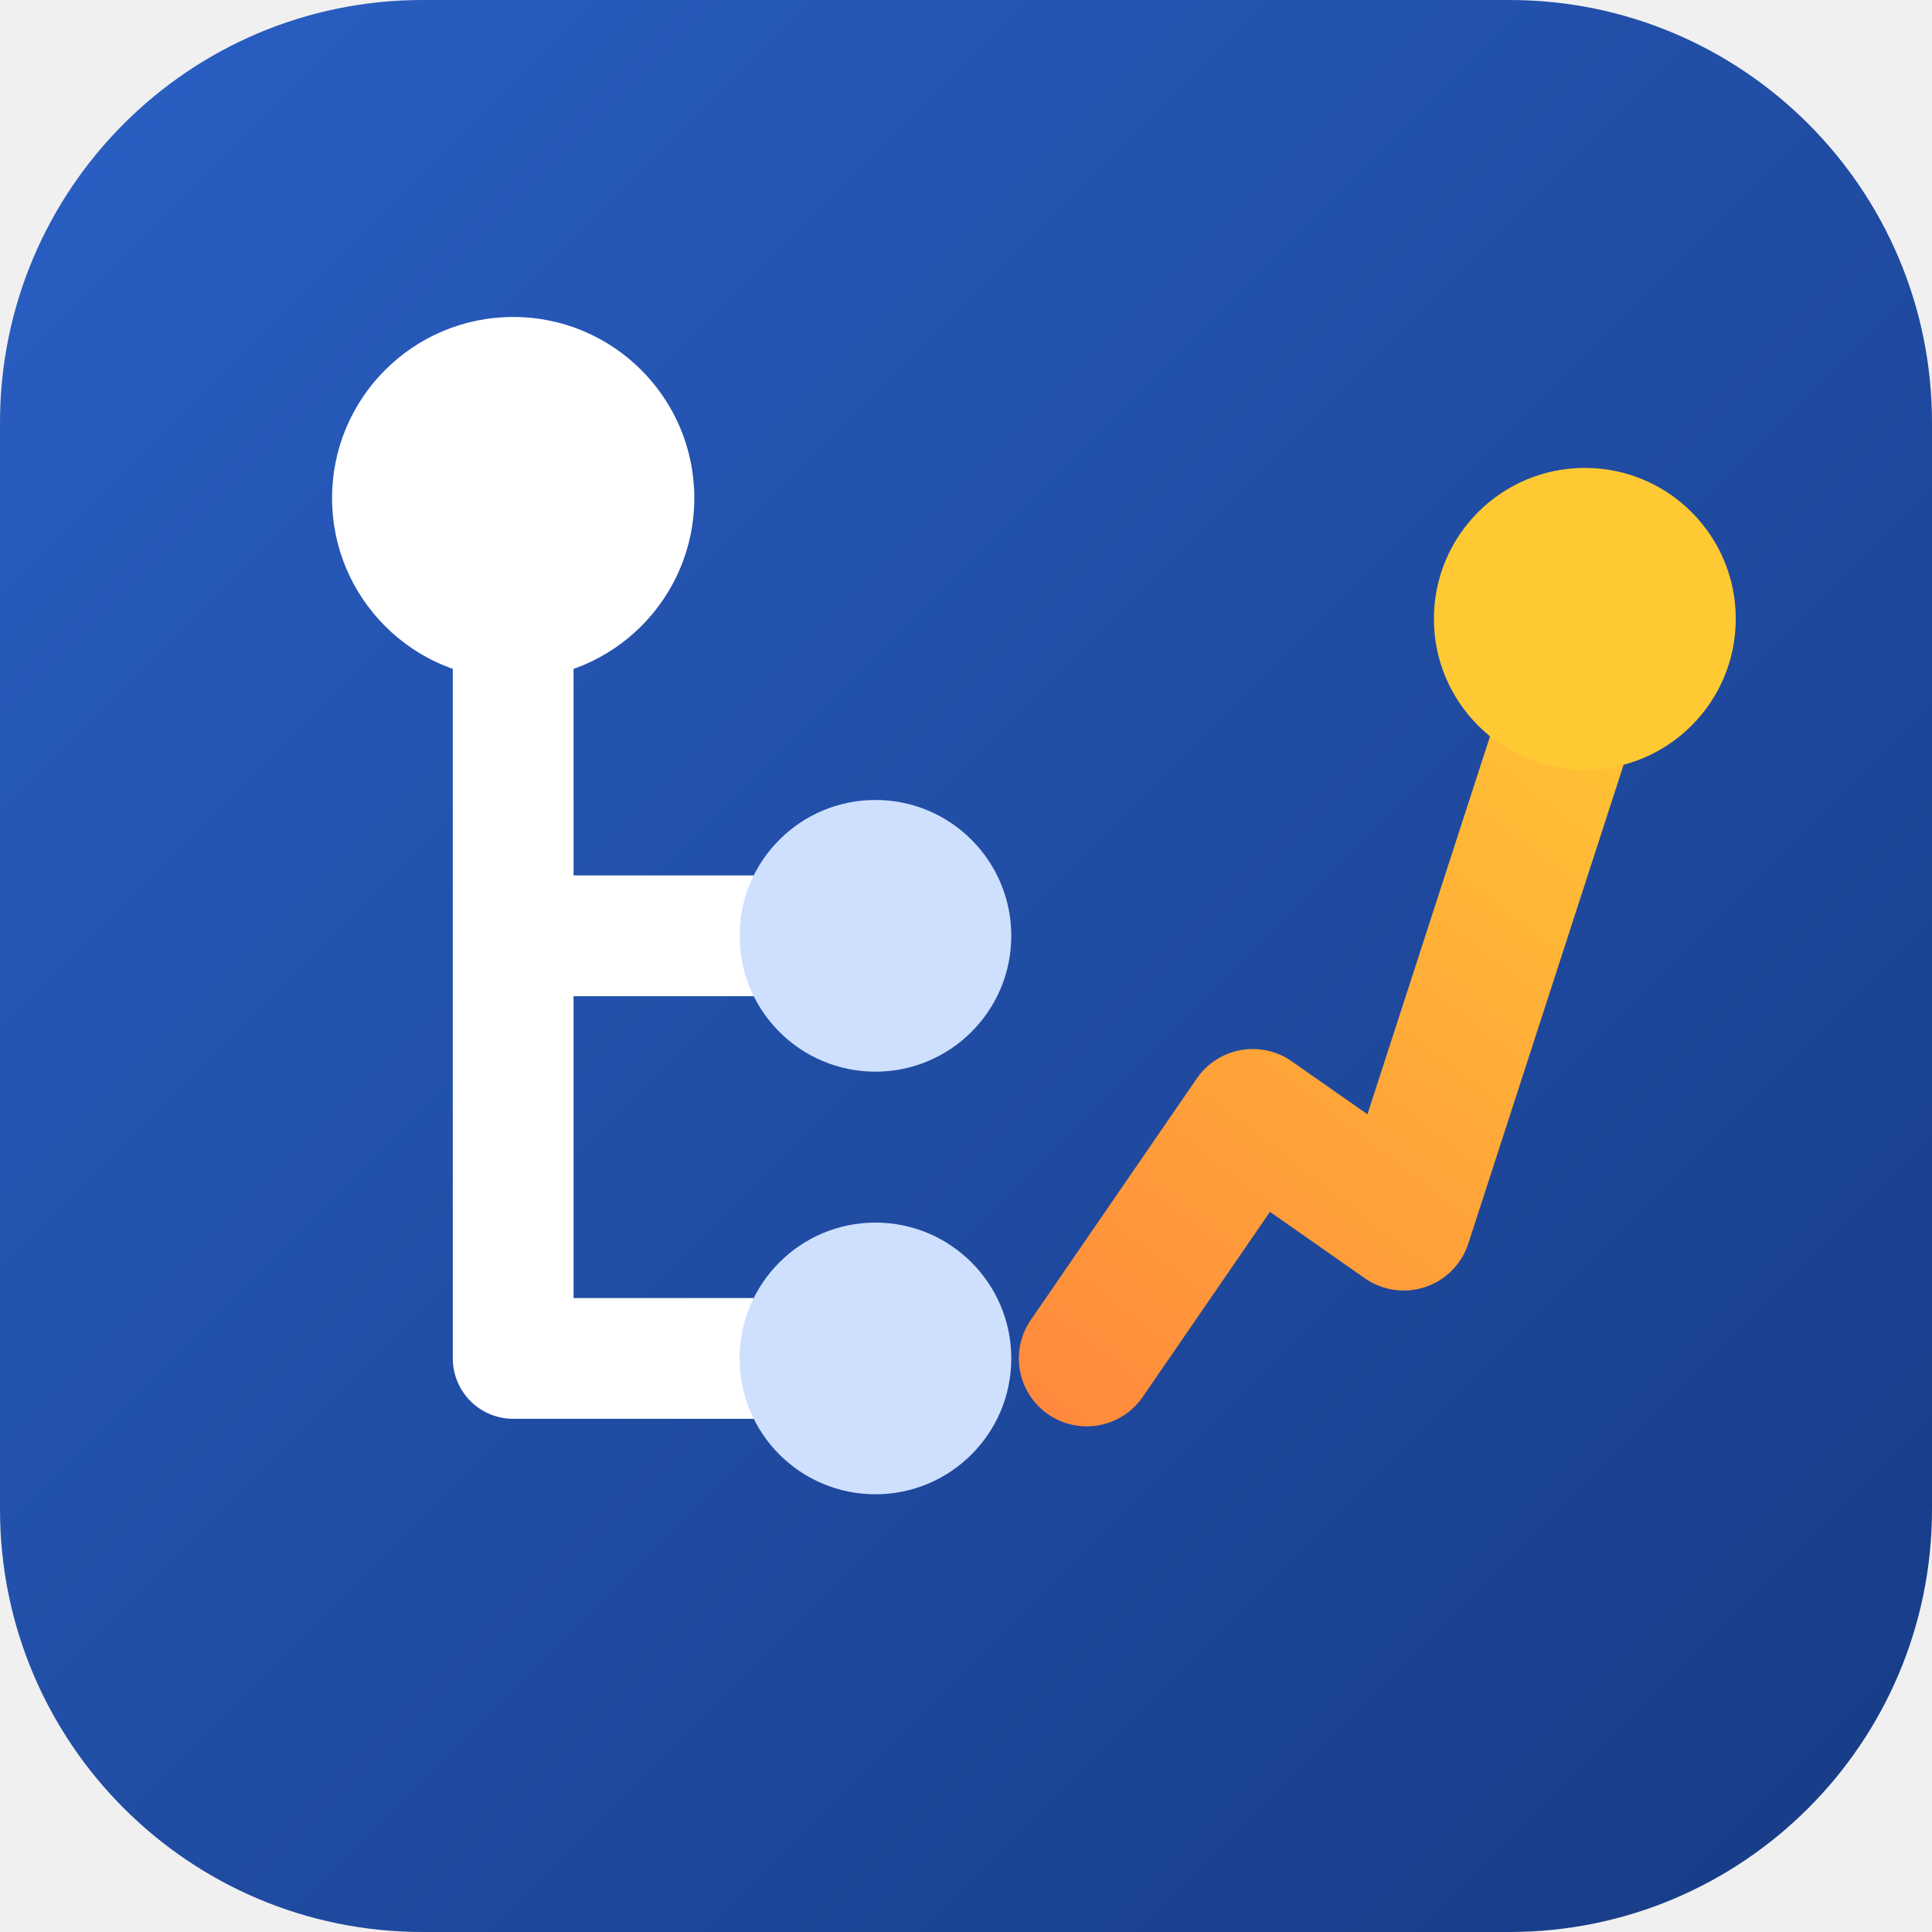
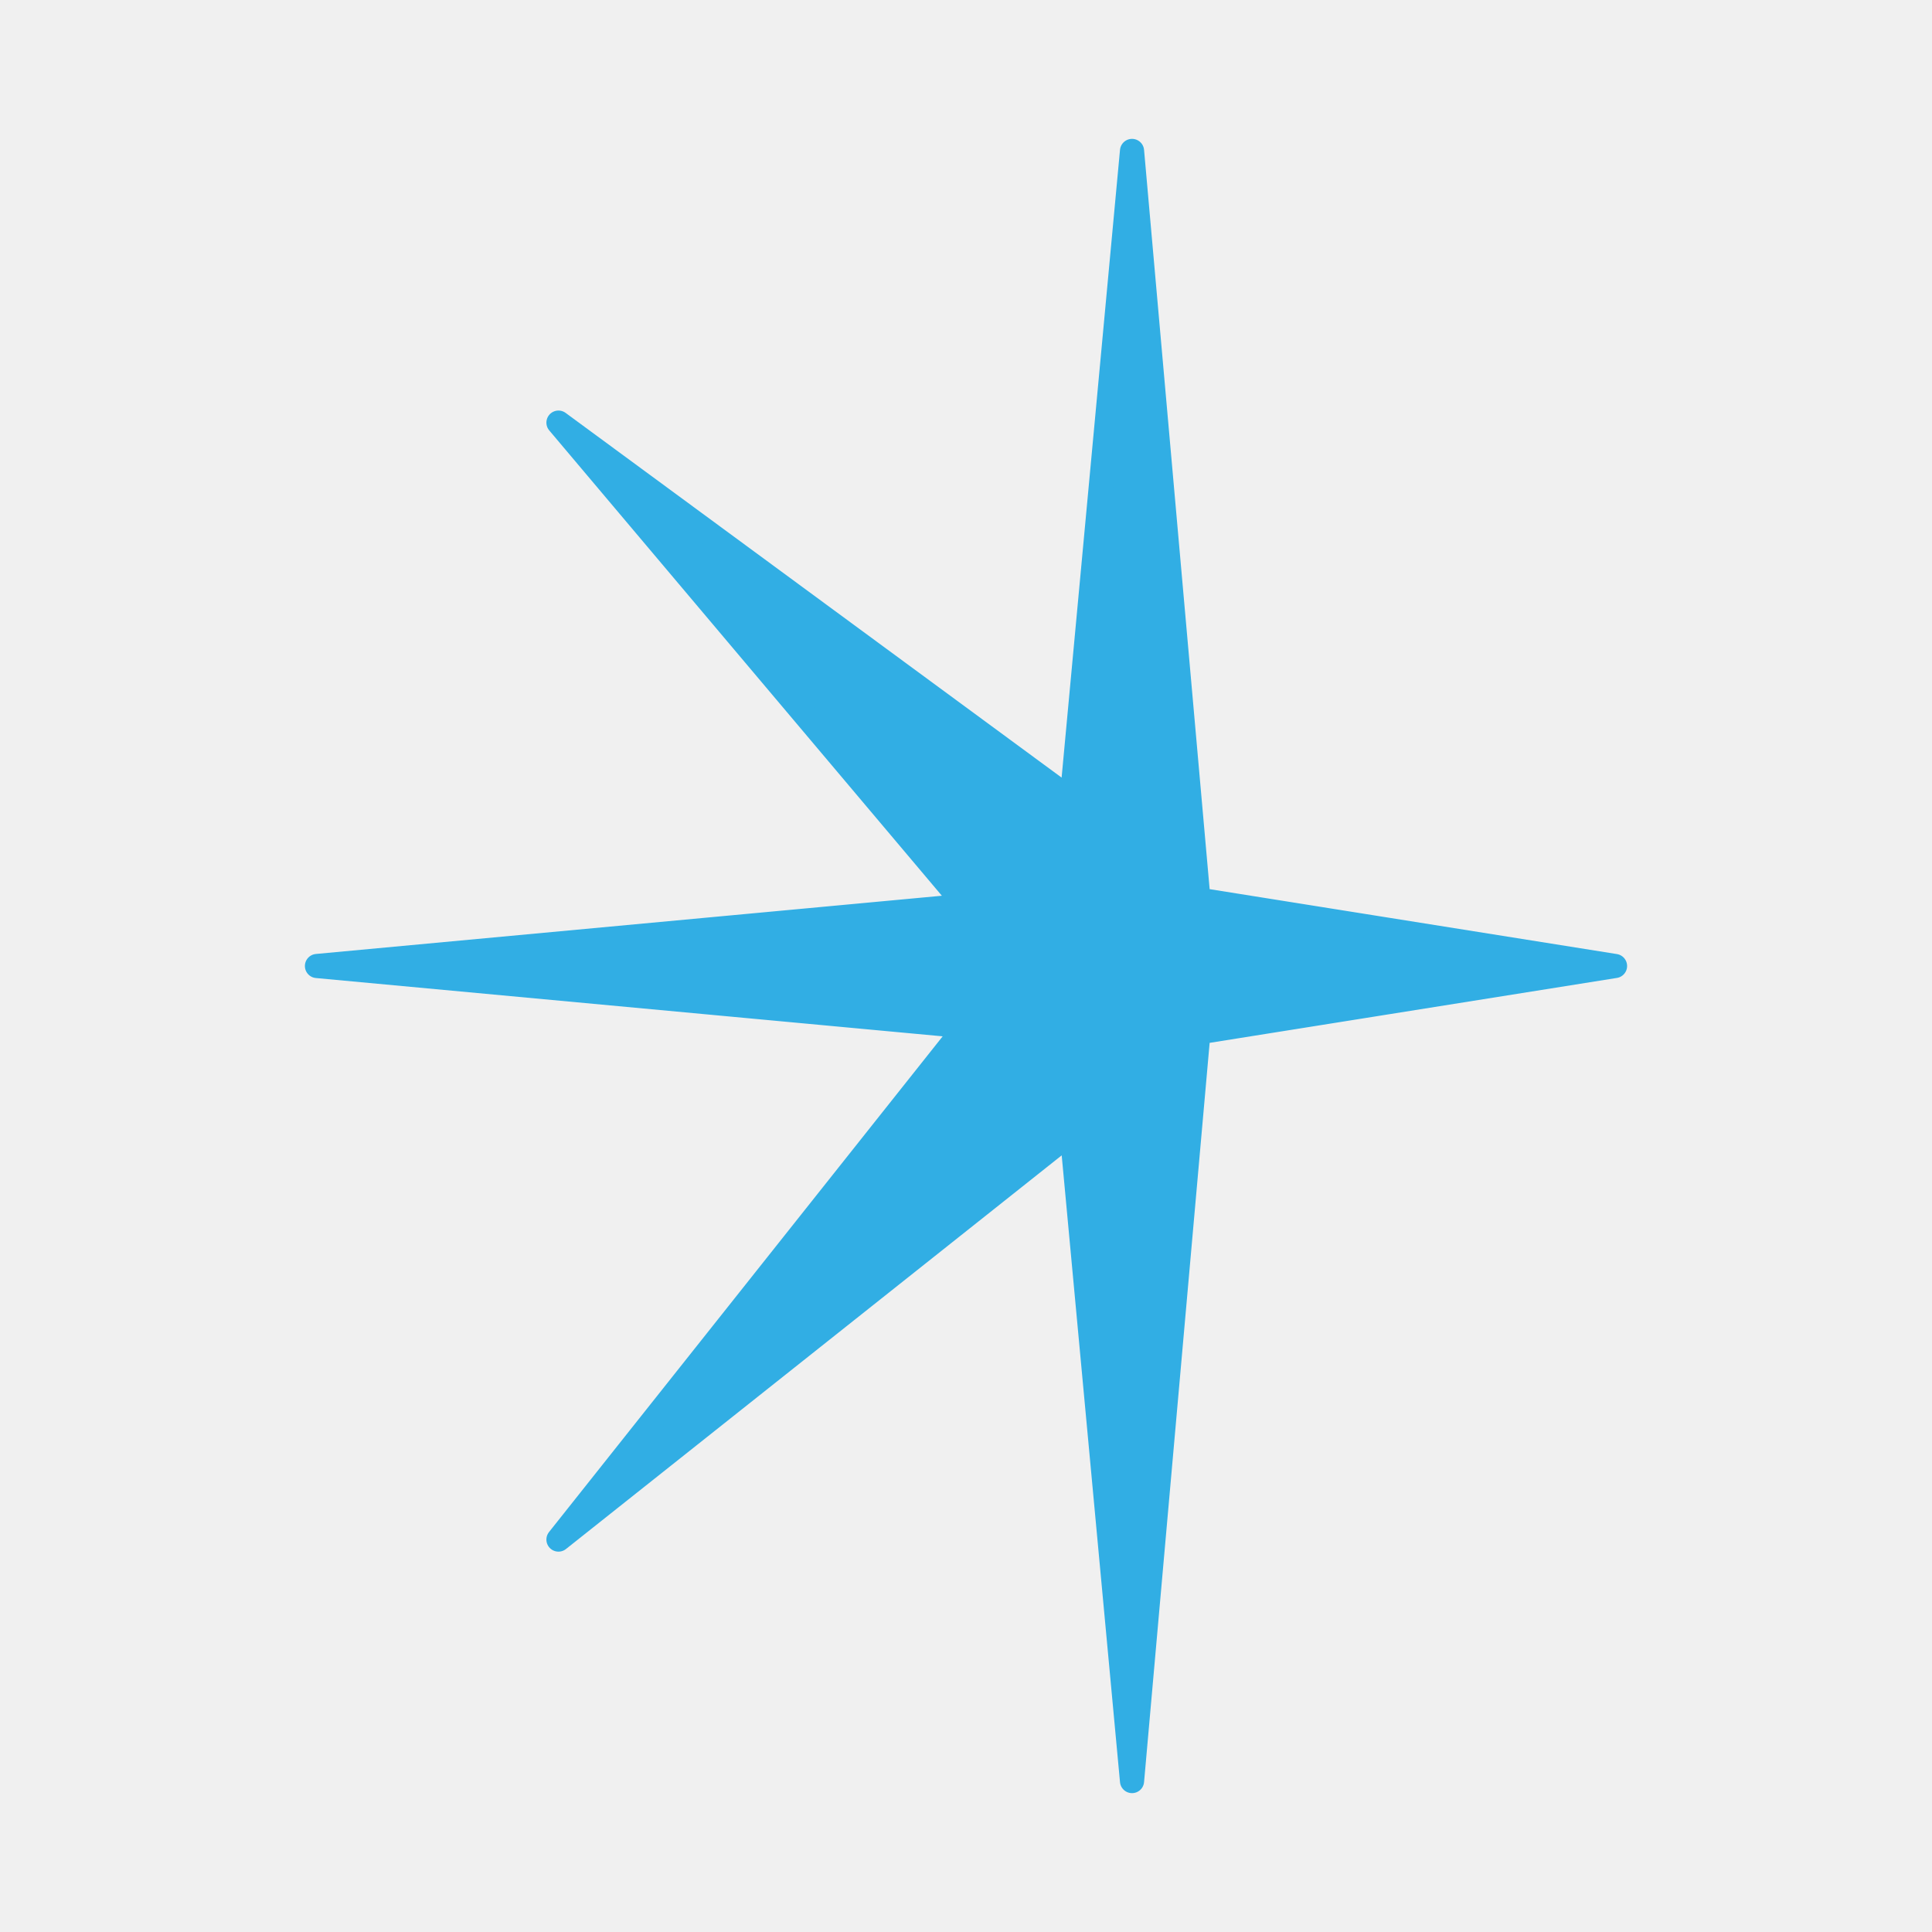
- <svg xmlns="http://www.w3.org/2000/svg" viewBox="0 0 64 64" role="img" aria-label="Timebase i3X">
-   <defs>
-     <linearGradient id="tile" x1="0" y1="0" x2="64" y2="64" gradientUnits="userSpaceOnUse">
-       <stop offset="0" stop-color="#2A5FC4" />
-       <stop offset="1" stop-color="#173B85" />
-     </linearGradient>
-     <linearGradient id="trend" x1="34" y1="46" x2="54" y2="20" gradientUnits="userSpaceOnUse">
-       <stop offset="0" stop-color="#FF8A3D" />
-       <stop offset="1" stop-color="#FFC933" />
-     </linearGradient>
-   </defs>
-   <rect width="64" height="64" rx="14" fill="url(#tile)" />
-   <path d="M17 21 V45 H25 M17 31 H25" fill="none" stroke="#FFFFFF" stroke-width="4" stroke-linecap="round" stroke-linejoin="round" />
-   <circle cx="17" cy="16.5" r="6" fill="#FFFFFF" />
-   <circle cx="29" cy="31" r="4.5" fill="#CFE0FF" />
-   <circle cx="29" cy="45" r="4.5" fill="#CFE0FF" />
-   <polyline points="36,45 41.5,37 46.5,40.5 52.5,22" fill="none" stroke="url(#trend)" stroke-width="4.5" stroke-linecap="round" stroke-linejoin="round" />
-   <circle cx="52.5" cy="20.5" r="5" fill="#FFC933" />
+ <svg xmlns="http://www.w3.org/2000/svg" viewBox="0 0 64 64" role="img" aria-label="Timebase Historian">
+   <path transform="translate(7.5 0)" fill="#31AEE4" stroke="#31AEE4" stroke-width="0.8" stroke-linejoin="round" d="M30 5 L32.2 29.8 L46 32 L32.2 34.2 L30 59 L28 37.5 L11 51 L24.5 34 L3 32 L24.5 30 L11 14 L28 26.5 Z" />
</svg>
